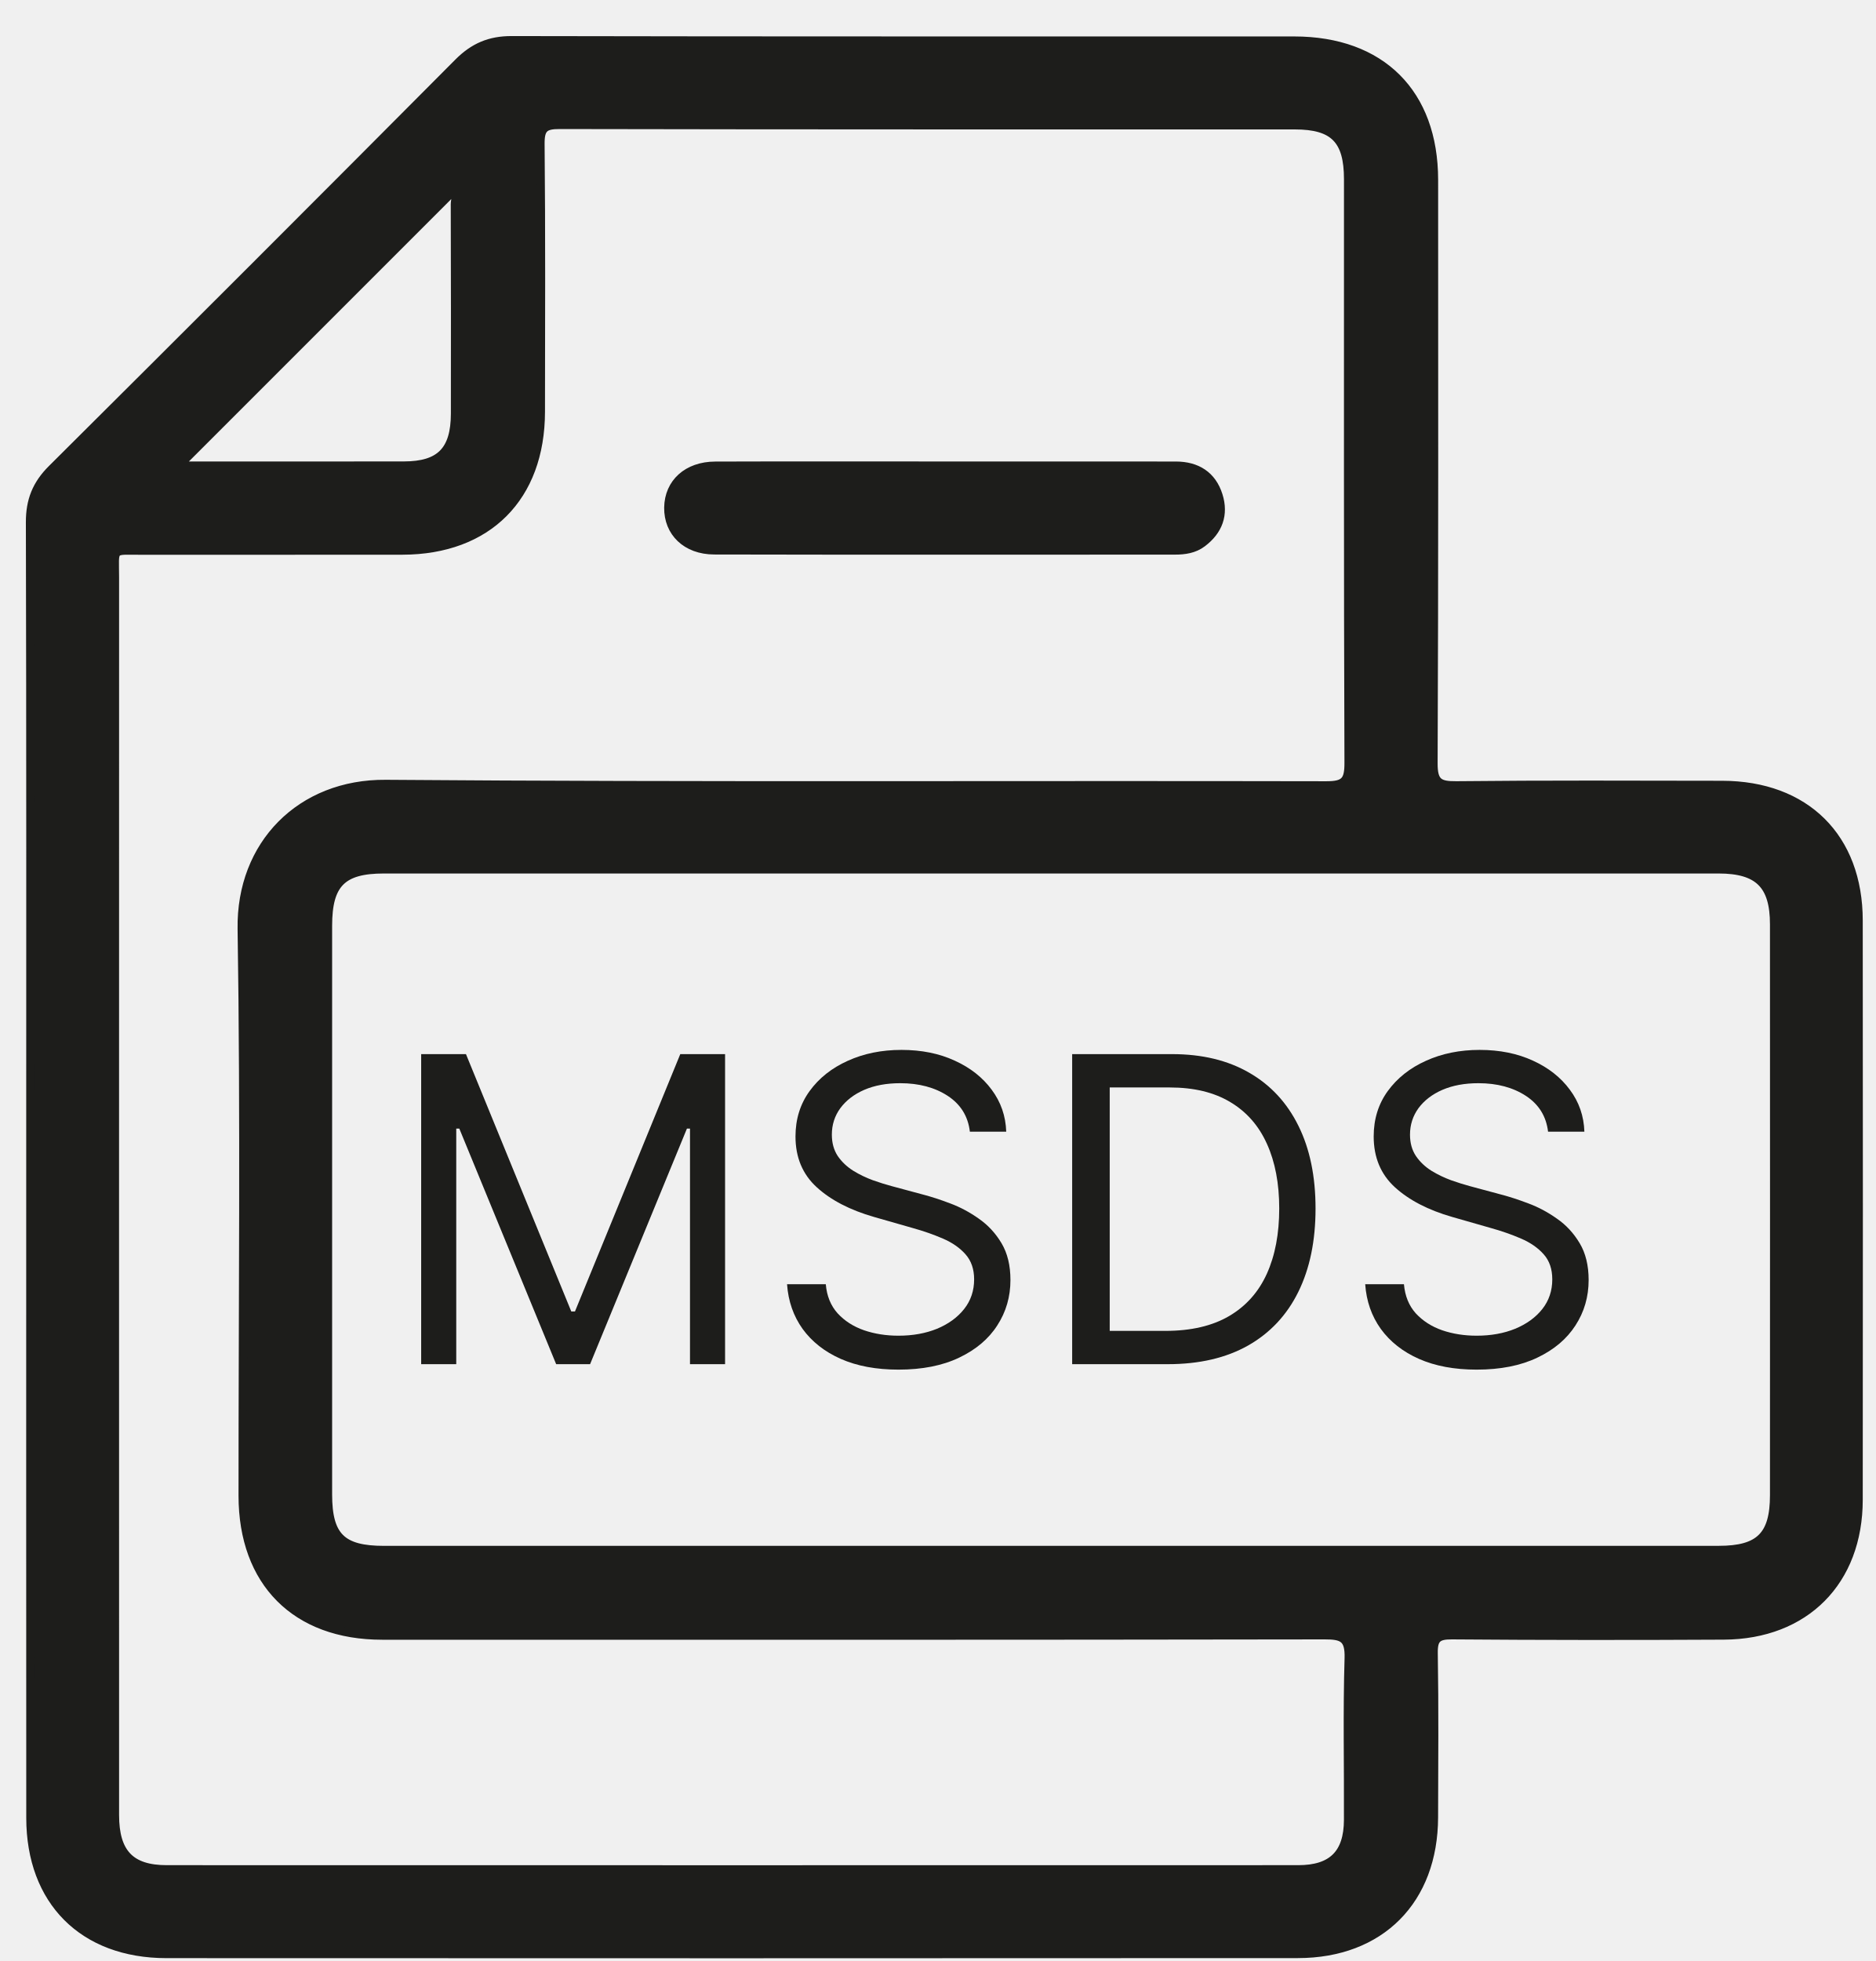
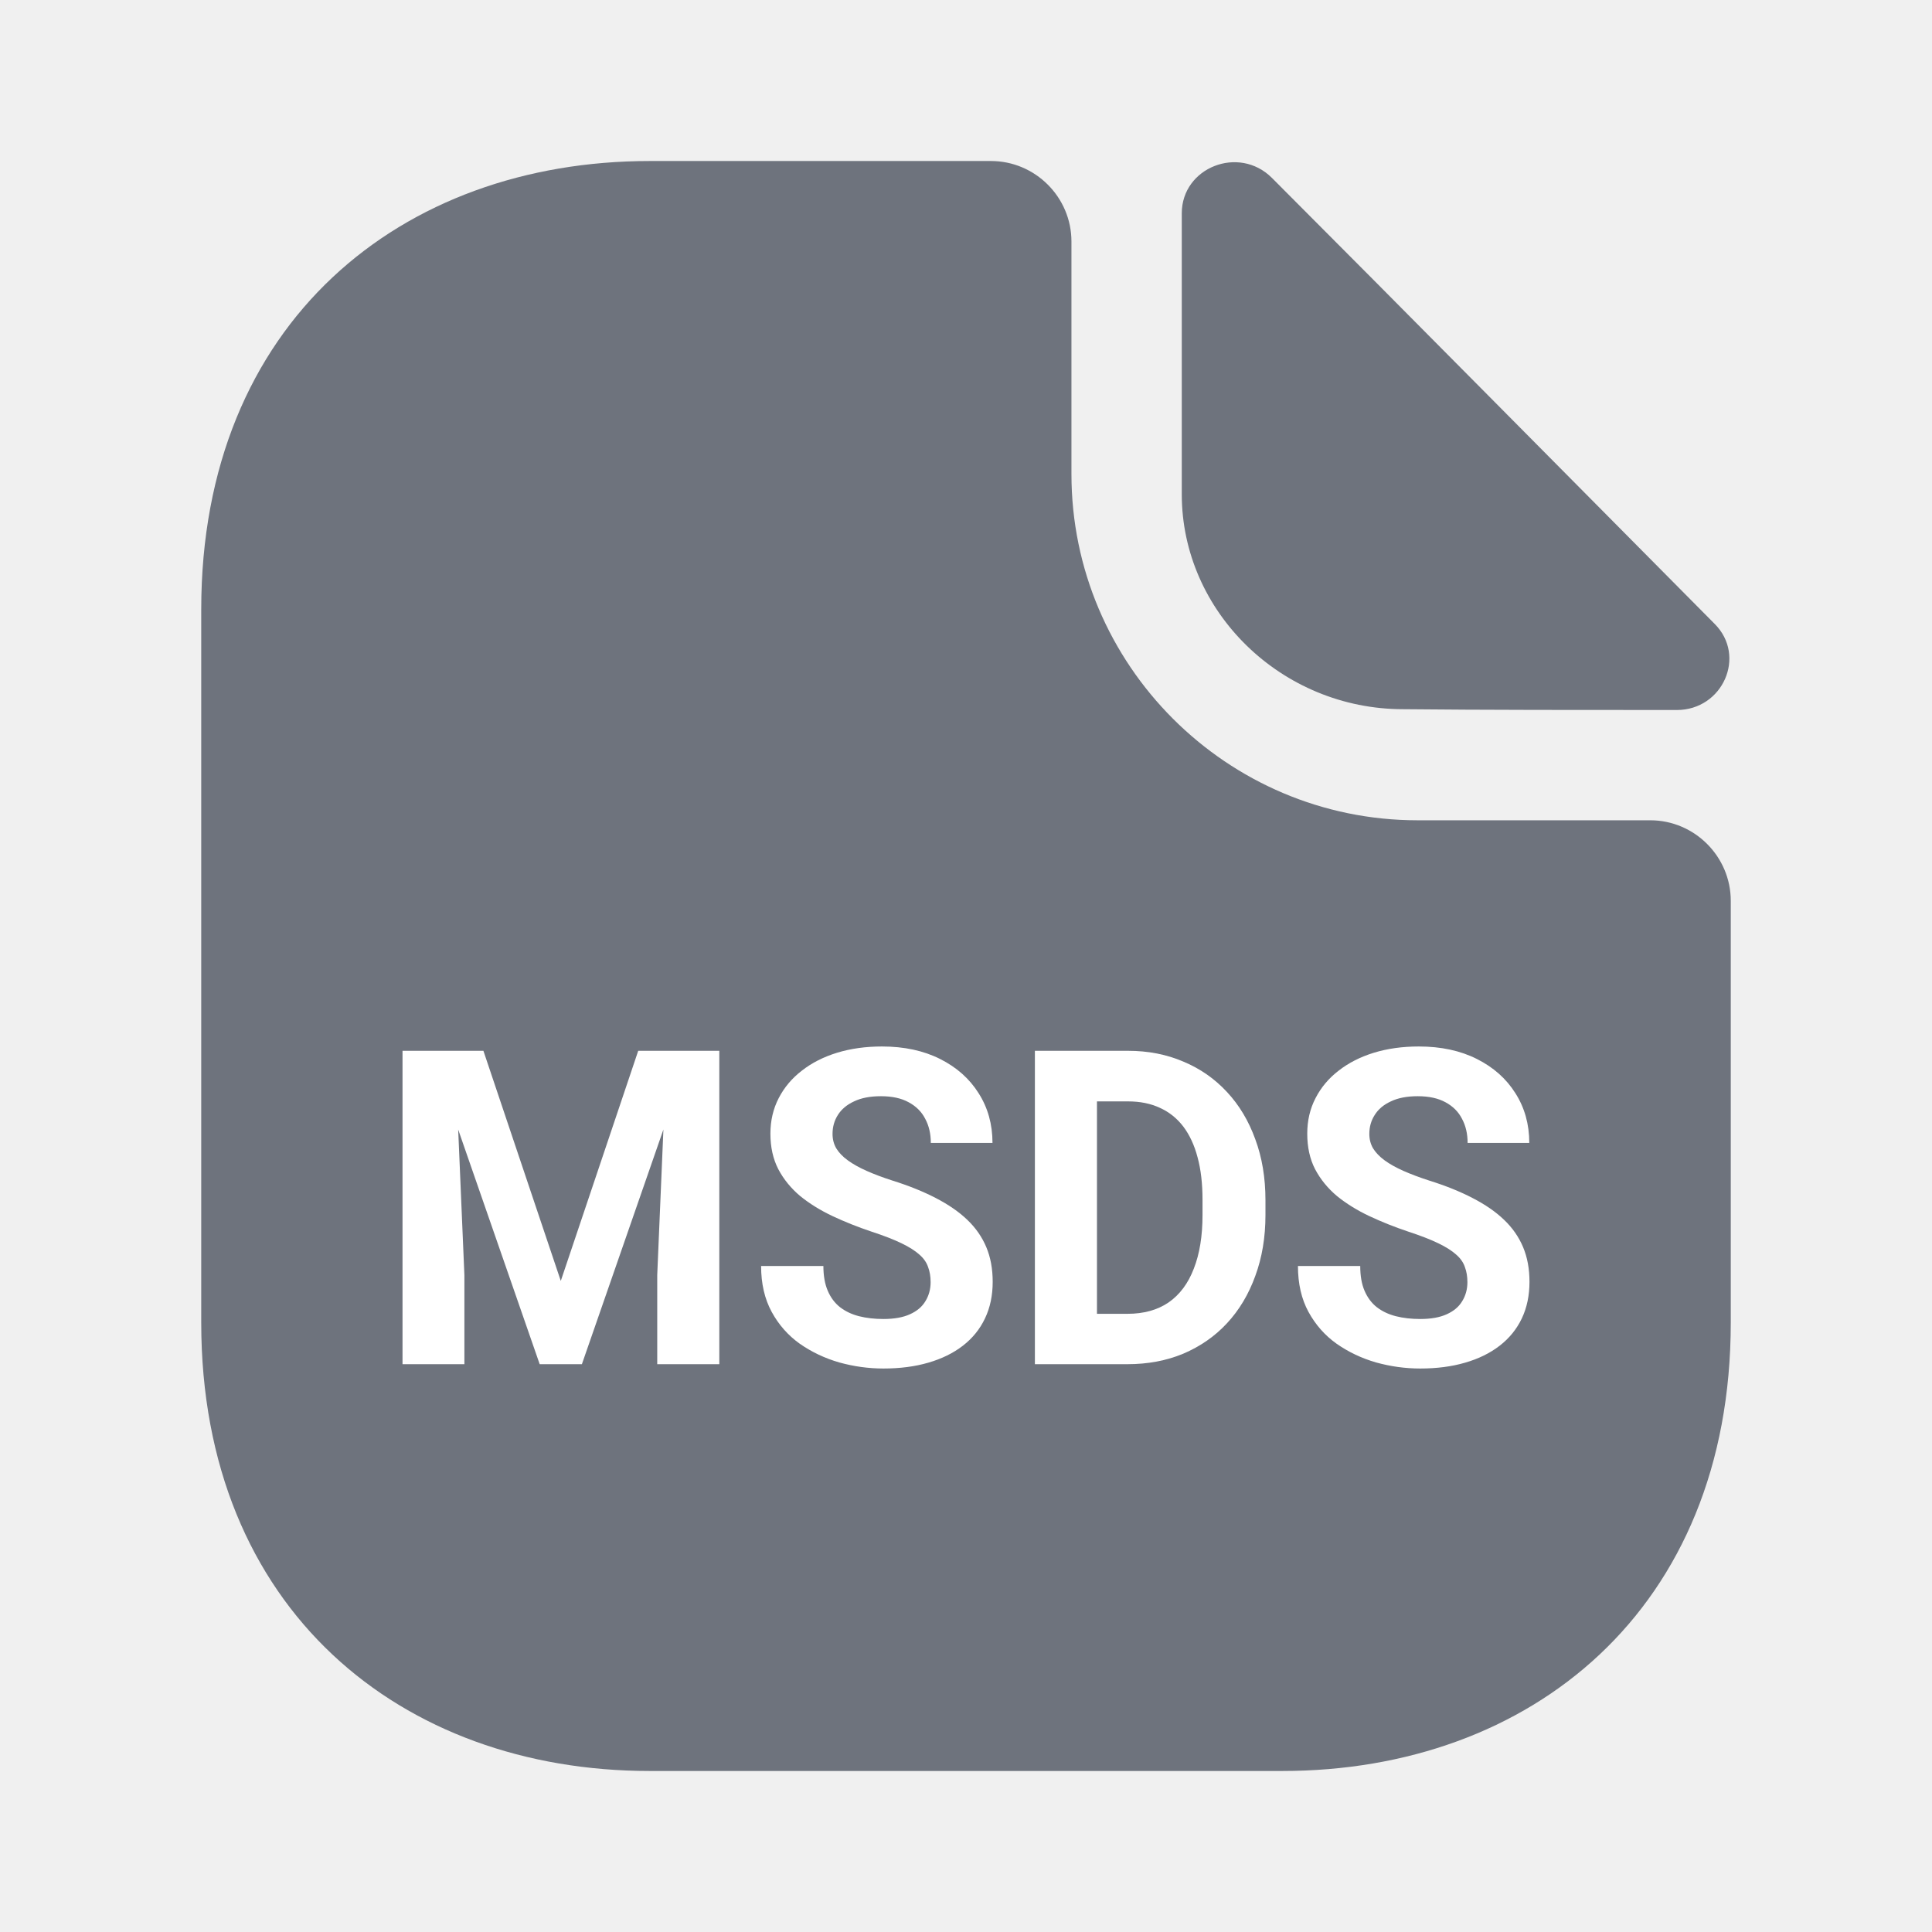
- <svg xmlns="http://www.w3.org/2000/svg" width="44" height="46" viewBox="0 0 44 46" fill="none">
-   <g clip-path="url(#clip0_17_2)">
-     <path d="M4.195 10.923C5.974 10.923 7.725 10.925 9.476 10.922C10.326 10.921 10.674 10.568 10.676 9.703C10.679 8.065 10.678 6.428 10.673 4.79C10.673 4.675 10.741 4.533 10.648 4.47C8.499 6.619 6.361 8.757 4.195 10.923ZM24.644 36.36C29.872 36.36 35.099 36.36 40.327 36.359C41.279 36.359 41.623 36.02 41.623 35.075C41.625 30.611 41.625 26.147 41.623 21.683C41.623 20.757 41.255 20.393 40.322 20.392C29.884 20.392 19.445 20.392 9.006 20.392C8.028 20.392 7.695 20.727 7.694 21.713C7.693 26.16 7.693 30.608 7.694 35.056C7.695 36.042 8.018 36.36 9.01 36.36C14.221 36.36 19.433 36.36 24.644 36.36ZM2.695 28.015C2.695 32.869 2.694 37.723 2.696 42.577C2.696 43.466 3.062 43.85 3.912 43.85C12.76 43.852 21.609 43.852 30.457 43.85C31.254 43.85 31.624 43.482 31.628 42.693C31.634 41.427 31.604 40.16 31.643 38.895C31.657 38.424 31.495 38.357 31.078 38.358C23.707 38.37 16.335 38.368 8.964 38.366C6.936 38.365 5.695 37.116 5.694 35.085C5.693 30.653 5.742 26.22 5.672 21.789C5.641 19.81 7.055 18.374 9.05 18.39C16.404 18.447 23.759 18.408 31.114 18.424C31.549 18.425 31.642 18.315 31.64 17.892C31.623 13.33 31.63 8.768 31.629 4.206C31.629 3.278 31.293 2.938 30.375 2.938C24.627 2.937 18.88 2.941 13.132 2.929C12.771 2.928 12.676 3.01 12.679 3.378C12.699 5.472 12.691 7.566 12.688 9.66C12.685 11.664 11.444 12.91 9.443 12.914C7.413 12.918 5.384 12.913 3.354 12.916C2.602 12.918 2.696 12.829 2.696 13.549C2.694 18.371 2.695 23.193 2.695 28.015ZM0.713 27.496C0.713 22.415 0.718 17.334 0.705 12.253C0.703 11.743 0.854 11.362 1.215 11.003C4.403 7.832 7.584 4.652 10.755 1.464C11.113 1.105 11.491 0.943 12.002 0.944C18.122 0.957 24.243 0.951 30.364 0.953C32.405 0.954 33.641 2.186 33.642 4.219C33.643 8.781 33.65 13.342 33.63 17.904C33.628 18.352 33.758 18.427 34.169 18.423C36.247 18.401 38.325 18.41 40.403 18.413C42.362 18.416 43.603 19.646 43.604 21.593C43.608 26.122 43.608 30.651 43.604 35.18C43.603 37.092 42.353 38.354 40.442 38.364C38.315 38.375 36.188 38.375 34.062 38.358C33.722 38.356 33.628 38.44 33.634 38.783C33.655 40.065 33.645 41.348 33.641 42.63C33.636 44.572 32.389 45.833 30.449 45.834C21.601 45.839 12.752 45.839 3.904 45.835C1.949 45.834 0.715 44.594 0.714 42.642C0.711 37.594 0.713 32.545 0.713 27.496Z" fill="#1D1D1B" />
-     <path d="M4.195 10.923C5.974 10.923 7.725 10.925 9.476 10.922C10.326 10.921 10.674 10.568 10.676 9.703C10.679 8.065 10.678 6.428 10.673 4.79C10.673 4.675 10.741 4.533 10.648 4.47C8.499 6.619 6.361 8.757 4.195 10.923ZM24.644 36.36C29.872 36.36 35.099 36.36 40.327 36.359C41.279 36.359 41.623 36.02 41.623 35.075C41.625 30.611 41.625 26.147 41.623 21.683C41.623 20.757 41.255 20.393 40.322 20.392C29.884 20.392 19.445 20.392 9.006 20.392C8.028 20.392 7.695 20.727 7.694 21.713C7.693 26.16 7.693 30.608 7.694 35.056C7.695 36.042 8.018 36.36 9.01 36.36C14.221 36.36 19.433 36.36 24.644 36.36ZM2.695 28.015C2.695 32.869 2.694 37.723 2.696 42.577C2.696 43.466 3.062 43.85 3.912 43.85C12.76 43.852 21.609 43.852 30.457 43.85C31.254 43.85 31.624 43.482 31.628 42.693C31.634 41.427 31.604 40.16 31.643 38.895C31.657 38.424 31.495 38.357 31.078 38.358C23.707 38.37 16.335 38.368 8.964 38.366C6.936 38.365 5.695 37.116 5.694 35.085C5.693 30.653 5.742 26.22 5.672 21.789C5.641 19.81 7.055 18.374 9.05 18.39C16.404 18.447 23.759 18.408 31.114 18.424C31.549 18.425 31.642 18.315 31.64 17.892C31.623 13.33 31.63 8.768 31.629 4.206C31.629 3.278 31.293 2.938 30.375 2.938C24.627 2.937 18.88 2.941 13.132 2.929C12.771 2.928 12.676 3.01 12.679 3.378C12.699 5.472 12.691 7.566 12.688 9.66C12.685 11.664 11.444 12.91 9.443 12.914C7.413 12.918 5.384 12.913 3.354 12.916C2.602 12.918 2.696 12.829 2.696 13.549C2.694 18.371 2.695 23.193 2.695 28.015ZM0.713 27.496C0.713 22.415 0.718 17.334 0.705 12.253C0.703 11.743 0.854 11.362 1.215 11.003C4.403 7.832 7.584 4.652 10.755 1.464C11.113 1.105 11.491 0.943 12.002 0.944C18.122 0.957 24.243 0.951 30.364 0.953C32.405 0.954 33.641 2.186 33.642 4.219C33.643 8.781 33.65 13.342 33.63 17.904C33.628 18.352 33.758 18.427 34.169 18.423C36.247 18.401 38.325 18.41 40.403 18.413C42.362 18.416 43.603 19.646 43.604 21.593C43.608 26.122 43.608 30.651 43.604 35.18C43.603 37.092 42.353 38.354 40.442 38.364C38.315 38.375 36.188 38.375 34.062 38.358C33.722 38.356 33.628 38.44 33.634 38.783C33.655 40.065 33.645 41.348 33.641 42.63C33.636 44.572 32.389 45.833 30.449 45.834C21.601 45.839 12.752 45.839 3.904 45.835C1.949 45.834 0.715 44.594 0.714 42.642C0.711 37.594 0.713 32.545 0.713 27.496Z" stroke="#1D1D1B" stroke-width="0.196" stroke-miterlimit="10" />
-     <path d="M22.184 10.923C23.985 10.923 25.787 10.922 27.588 10.924C28.079 10.925 28.437 11.148 28.586 11.621C28.727 12.069 28.587 12.451 28.208 12.736C28.017 12.881 27.792 12.912 27.563 12.912C23.96 12.913 20.357 12.917 16.754 12.909C16.098 12.907 15.672 12.485 15.68 11.906C15.689 11.327 16.125 10.927 16.78 10.925C18.581 10.919 20.383 10.923 22.184 10.923Z" fill="#1D1D1B" />
-     <path d="M22.184 10.923C23.985 10.923 25.787 10.922 27.588 10.924C28.079 10.925 28.437 11.148 28.586 11.621C28.727 12.069 28.587 12.451 28.208 12.736C28.017 12.881 27.792 12.912 27.563 12.912C23.96 12.913 20.357 12.917 16.754 12.909C16.098 12.907 15.672 12.485 15.68 11.906C15.689 11.327 16.125 10.927 16.78 10.925C18.581 10.919 20.383 10.923 22.184 10.923Z" stroke="#1D1D1B" stroke-width="0.196" stroke-miterlimit="10" />
-     <path d="M9.881 24.727H10.932L13.403 30.764H13.489L15.96 24.727H17.011V32H16.188V26.474H16.116L13.844 32H13.048L10.776 26.474H10.704V32H9.881V24.727Z" fill="#1D1D1B" />
-     <path d="M22.754 26.546C22.712 26.186 22.539 25.906 22.236 25.707C21.933 25.509 21.561 25.409 21.121 25.409C20.799 25.409 20.517 25.461 20.276 25.565C20.037 25.669 19.85 25.813 19.715 25.995C19.582 26.177 19.516 26.384 19.516 26.616C19.516 26.811 19.562 26.977 19.654 27.117C19.749 27.255 19.87 27.369 20.017 27.462C20.163 27.552 20.317 27.626 20.478 27.685C20.639 27.742 20.787 27.788 20.922 27.824L21.661 28.023C21.85 28.072 22.061 28.141 22.293 28.229C22.527 28.316 22.751 28.436 22.964 28.587C23.179 28.736 23.357 28.928 23.497 29.163C23.636 29.397 23.706 29.685 23.706 30.026C23.706 30.419 23.603 30.774 23.397 31.091C23.194 31.408 22.895 31.66 22.502 31.847C22.112 32.034 21.637 32.128 21.078 32.128C20.558 32.128 20.107 32.044 19.725 31.876C19.346 31.708 19.048 31.473 18.83 31.173C18.615 30.872 18.493 30.523 18.465 30.125H19.374C19.397 30.4 19.49 30.627 19.651 30.807C19.814 30.984 20.02 31.117 20.269 31.204C20.52 31.29 20.79 31.332 21.078 31.332C21.415 31.332 21.716 31.278 21.984 31.169C22.251 31.058 22.463 30.904 22.619 30.707C22.776 30.509 22.854 30.276 22.854 30.011C22.854 29.77 22.786 29.573 22.651 29.422C22.517 29.27 22.339 29.147 22.119 29.053C21.899 28.958 21.661 28.875 21.405 28.804L20.51 28.548C19.942 28.385 19.492 28.152 19.161 27.849C18.829 27.546 18.663 27.149 18.663 26.659C18.663 26.252 18.774 25.897 18.994 25.594C19.216 25.288 19.515 25.052 19.889 24.884C20.265 24.713 20.685 24.628 21.149 24.628C21.618 24.628 22.035 24.712 22.399 24.88C22.764 25.046 23.053 25.273 23.266 25.562C23.481 25.851 23.595 26.178 23.607 26.546H22.754Z" fill="#1D1D1B" />
-     <path d="M27.398 32H25.154V24.727H27.498C28.203 24.727 28.807 24.873 29.309 25.164C29.811 25.453 30.196 25.868 30.463 26.41C30.731 26.95 30.864 27.597 30.864 28.349C30.864 29.107 30.729 29.759 30.459 30.306C30.19 30.851 29.797 31.27 29.28 31.563C28.764 31.854 28.137 32 27.398 32ZM26.035 31.219H27.342C27.943 31.219 28.441 31.103 28.837 30.871C29.232 30.639 29.527 30.308 29.721 29.88C29.915 29.451 30.012 28.941 30.012 28.349C30.012 27.762 29.916 27.257 29.724 26.833C29.533 26.407 29.246 26.08 28.865 25.853C28.484 25.623 28.009 25.509 27.441 25.509H26.035V31.219Z" fill="#1D1D1B" />
-     <path d="M36.319 26.546C36.276 26.186 36.103 25.906 35.8 25.707C35.497 25.509 35.126 25.409 34.685 25.409C34.363 25.409 34.082 25.461 33.84 25.565C33.601 25.669 33.414 25.813 33.279 25.995C33.147 26.177 33.08 26.384 33.08 26.616C33.08 26.811 33.126 26.977 33.219 27.117C33.313 27.255 33.434 27.369 33.581 27.462C33.728 27.552 33.882 27.626 34.043 27.685C34.204 27.742 34.352 27.788 34.486 27.824L35.225 28.023C35.414 28.072 35.625 28.141 35.857 28.229C36.092 28.316 36.315 28.436 36.528 28.587C36.744 28.736 36.921 28.928 37.061 29.163C37.201 29.397 37.271 29.685 37.271 30.026C37.271 30.419 37.168 30.774 36.962 31.091C36.758 31.408 36.46 31.66 36.067 31.847C35.676 32.034 35.202 32.128 34.643 32.128C34.122 32.128 33.671 32.044 33.29 31.876C32.911 31.708 32.613 31.473 32.395 31.173C32.179 30.872 32.057 30.523 32.029 30.125H32.938C32.962 30.4 33.054 30.627 33.215 30.807C33.379 30.984 33.584 31.117 33.833 31.204C34.084 31.29 34.354 31.332 34.643 31.332C34.979 31.332 35.281 31.278 35.548 31.169C35.816 31.058 36.028 30.904 36.184 30.707C36.34 30.509 36.418 30.276 36.418 30.011C36.418 29.77 36.351 29.573 36.216 29.422C36.081 29.27 35.903 29.147 35.683 29.053C35.463 28.958 35.225 28.875 34.969 28.804L34.075 28.548C33.506 28.385 33.057 28.152 32.725 27.849C32.394 27.546 32.228 27.149 32.228 26.659C32.228 26.252 32.338 25.897 32.558 25.594C32.781 25.288 33.079 25.052 33.453 24.884C33.83 24.713 34.25 24.628 34.714 24.628C35.182 24.628 35.599 24.712 35.964 24.88C36.328 25.046 36.617 25.273 36.83 25.562C37.046 25.851 37.159 26.178 37.171 26.546H36.319Z" fill="#1D1D1B" />
-   </g>
-   <defs>
-     <clipPath id="clip0_17_2">
-       <rect width="44" height="46" fill="white" />
-     </clipPath>
-   </defs>
+ <svg xmlns="http://www.w3.org/2000/svg" width="38" height="38" viewBox="0 0 38 38" fill="none">
+   <path d="M32.459 16.134H27.883C24.13 16.134 21.074 13.078 21.074 9.326V4.75C21.074 3.879 20.362 3.167 19.491 3.167H12.778C7.901 3.167 3.958 6.333 3.958 11.986V26.014C3.958 31.667 7.901 34.833 12.778 34.833H25.223C30.099 34.833 34.042 31.667 34.042 26.014V17.718C34.042 16.847 33.329 16.134 32.459 16.134Z" fill="#6E737D" />
+   <path d="M25.017 3.499C24.368 2.85 23.244 3.293 23.244 4.196V9.722C23.244 12.033 25.207 13.949 27.598 13.949C29.102 13.965 31.192 13.965 32.981 13.965C33.883 13.965 34.358 12.904 33.725 12.271C31.445 9.975 27.36 5.843 25.017 3.499Z" fill="#6E737D" />
+   <path d="M8.474 20.668H9.508L11.03 25.194L12.553 20.668H13.586L11.445 26.832H10.615L8.474 20.668ZM7.917 20.668H8.946L9.134 25.079V26.832H7.917V20.668ZM13.114 20.668H14.148V26.832H12.927V25.079L13.114 20.668Z" fill="white" />
+   <path d="M18.304 25.219C18.304 25.109 18.288 25.01 18.255 24.923C18.225 24.832 18.168 24.75 18.084 24.677C18 24.601 17.882 24.526 17.73 24.453C17.578 24.379 17.381 24.303 17.14 24.224C16.871 24.134 16.616 24.032 16.375 23.919C16.136 23.806 15.924 23.675 15.74 23.526C15.558 23.373 15.414 23.197 15.308 22.996C15.205 22.796 15.153 22.563 15.153 22.298C15.153 22.041 15.208 21.808 15.316 21.599C15.425 21.388 15.577 21.207 15.772 21.058C15.967 20.905 16.198 20.788 16.464 20.706C16.733 20.624 17.027 20.583 17.347 20.583C17.784 20.583 18.165 20.665 18.491 20.829C18.817 20.993 19.069 21.217 19.248 21.502C19.43 21.787 19.521 22.113 19.521 22.48H18.308C18.308 22.299 18.271 22.141 18.198 22.006C18.127 21.867 18.019 21.759 17.872 21.68C17.729 21.601 17.547 21.561 17.327 21.561C17.115 21.561 16.939 21.595 16.798 21.663C16.657 21.728 16.551 21.817 16.48 21.93C16.41 22.04 16.375 22.164 16.375 22.302C16.375 22.407 16.399 22.501 16.448 22.586C16.499 22.67 16.575 22.75 16.676 22.823C16.776 22.896 16.9 22.965 17.046 23.03C17.193 23.095 17.362 23.159 17.555 23.221C17.878 23.322 18.161 23.437 18.406 23.564C18.652 23.691 18.859 23.833 19.024 23.991C19.19 24.149 19.315 24.329 19.399 24.529C19.483 24.729 19.525 24.956 19.525 25.211C19.525 25.479 19.475 25.719 19.374 25.93C19.274 26.142 19.129 26.321 18.939 26.468C18.749 26.615 18.522 26.726 18.259 26.802C17.996 26.879 17.701 26.917 17.376 26.917C17.083 26.917 16.794 26.877 16.509 26.798C16.224 26.716 15.965 26.593 15.731 26.43C15.501 26.266 15.316 26.057 15.178 25.803C15.04 25.549 14.97 25.249 14.97 24.901H16.195C16.195 25.093 16.224 25.256 16.281 25.388C16.338 25.521 16.418 25.628 16.521 25.71C16.627 25.792 16.752 25.851 16.895 25.888C17.042 25.925 17.202 25.943 17.376 25.943C17.587 25.943 17.761 25.912 17.897 25.85C18.035 25.788 18.137 25.702 18.202 25.592C18.27 25.482 18.304 25.357 18.304 25.219Z" fill="white" />
+   <path d="M22.175 26.832H20.884L20.892 25.841H22.175C22.495 25.841 22.765 25.767 22.985 25.617C23.204 25.465 23.37 25.243 23.481 24.952C23.595 24.662 23.652 24.31 23.652 23.898V23.598C23.652 23.282 23.62 23.003 23.555 22.764C23.492 22.524 23.398 22.322 23.274 22.158C23.149 21.994 22.995 21.872 22.814 21.79C22.632 21.705 22.423 21.663 22.187 21.663H20.86V20.668H22.187C22.583 20.668 22.945 20.739 23.274 20.88C23.605 21.018 23.891 21.217 24.132 21.477C24.374 21.736 24.56 22.047 24.69 22.408C24.823 22.766 24.89 23.166 24.89 23.606V23.898C24.89 24.336 24.823 24.735 24.69 25.096C24.56 25.457 24.374 25.768 24.132 26.028C23.894 26.285 23.607 26.483 23.274 26.625C22.943 26.763 22.576 26.832 22.175 26.832ZM21.576 20.668V26.832H20.355V20.668H21.576Z" fill="white" />
+   <path d="M28.862 25.219C28.862 25.109 28.846 25.01 28.813 24.923C28.783 24.832 28.726 24.75 28.642 24.677C28.558 24.601 28.44 24.526 28.288 24.453C28.136 24.379 27.939 24.303 27.698 24.224C27.429 24.134 27.174 24.032 26.933 23.919C26.694 23.806 26.482 23.675 26.298 23.526C26.116 23.373 25.972 23.197 25.866 22.996C25.763 22.796 25.712 22.563 25.712 22.298C25.712 22.041 25.766 21.808 25.875 21.599C25.983 21.388 26.135 21.207 26.33 21.058C26.526 20.905 26.756 20.788 27.022 20.706C27.291 20.624 27.585 20.583 27.906 20.583C28.343 20.583 28.724 20.665 29.049 20.829C29.375 20.993 29.627 21.217 29.806 21.502C29.988 21.787 30.079 22.113 30.079 22.48H28.866C28.866 22.299 28.829 22.141 28.756 22.006C28.686 21.867 28.577 21.759 28.431 21.68C28.287 21.601 28.105 21.561 27.885 21.561C27.674 21.561 27.497 21.595 27.356 21.663C27.215 21.728 27.109 21.817 27.039 21.93C26.968 22.04 26.933 22.164 26.933 22.302C26.933 22.407 26.957 22.501 27.006 22.586C27.058 22.67 27.134 22.75 27.234 22.823C27.334 22.896 27.458 22.965 27.604 23.03C27.751 23.095 27.921 23.159 28.113 23.221C28.436 23.322 28.72 23.437 28.964 23.564C29.211 23.691 29.417 23.833 29.582 23.991C29.748 24.149 29.873 24.329 29.957 24.529C30.041 24.729 30.083 24.956 30.083 25.211C30.083 25.479 30.033 25.719 29.933 25.93C29.832 26.142 29.687 26.321 29.497 26.468C29.307 26.615 29.081 26.726 28.817 26.802C28.554 26.879 28.26 26.917 27.934 26.917C27.641 26.917 27.352 26.877 27.067 26.798C26.782 26.716 26.523 26.593 26.29 26.43C26.059 26.266 25.875 26.057 25.736 25.803C25.598 25.549 25.529 25.249 25.529 24.901H26.754C26.754 25.093 26.782 25.256 26.839 25.388C26.896 25.521 26.976 25.628 27.079 25.71C27.185 25.792 27.31 25.851 27.454 25.888C27.6 25.925 27.76 25.943 27.934 25.943C28.146 25.943 28.319 25.912 28.455 25.85C28.593 25.788 28.695 25.702 28.76 25.592C28.828 25.482 28.862 25.357 28.862 25.219Z" fill="white" />
</svg>
